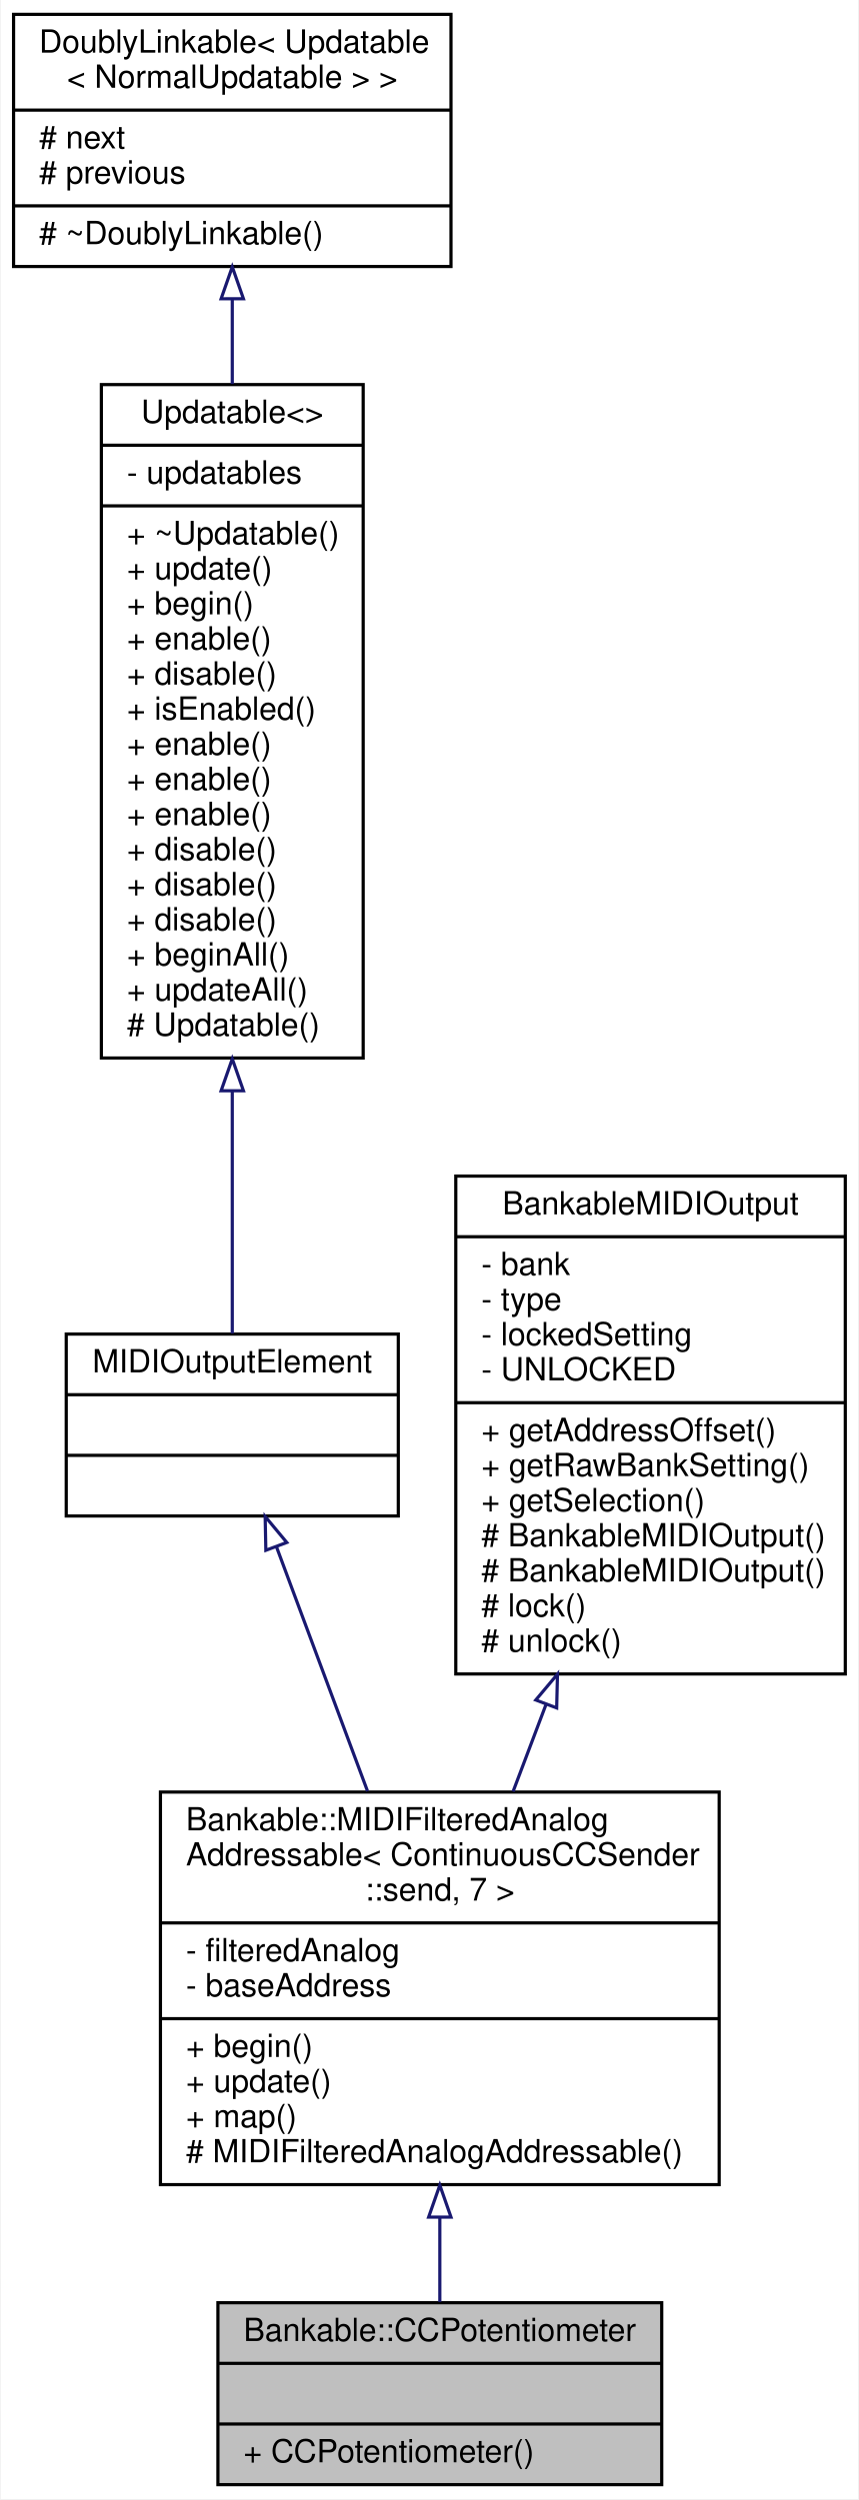
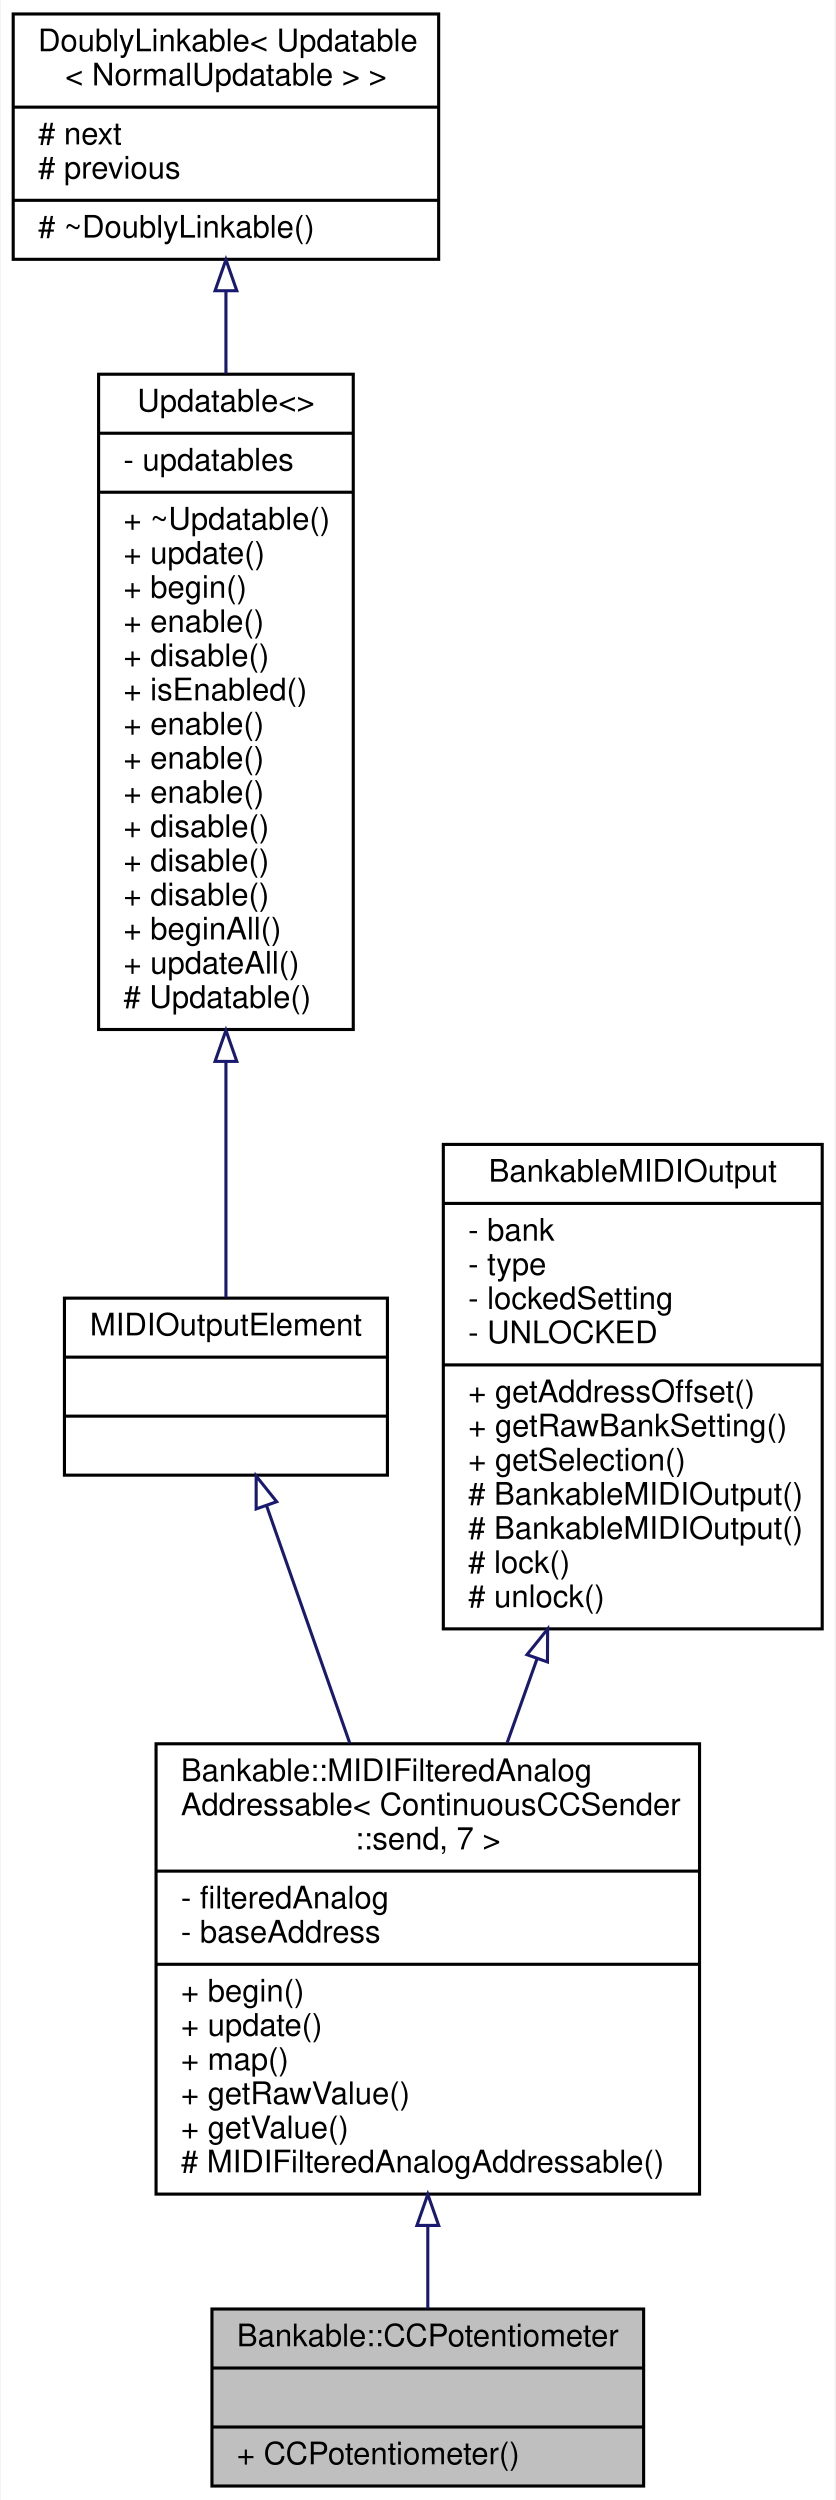
- <svg xmlns="http://www.w3.org/2000/svg" xmlns:xlink="http://www.w3.org/1999/xlink" width="269pt" height="783pt" viewBox="0.00 0.00 268.50 783.00">
-   <g id="graph0" class="graph" transform="scale(1 1) rotate(0) translate(4 779)">
-     <polygon fill="white" stroke="none" points="-4,4 -4,-779 264.5,-779 264.5,4 -4,4" />
+ <svg xmlns="http://www.w3.org/2000/svg" xmlns:xlink="http://www.w3.org/1999/xlink" width="269pt" height="805pt" viewBox="0.00 0.00 268.50 805.00">
+   <g id="graph0" class="graph" transform="scale(1 1) rotate(0) translate(4 801)">
+     <polygon fill="white" stroke="none" points="-4,4 -4,-801 264.5,-801 264.5,4 -4,4" />
    <g id="node1" class="node">
      <g id="a_node1">
        <a xlink:title="A class of MIDIOutputElements that read the analog input from a potentiometer or fader,...">
          <polygon fill="#bfbfbf" stroke="black" points="64,-0.5 64,-57.5 203,-57.5 203,-0.5 64,-0.5" />
          <text text-anchor="middle" x="133.5" y="-45.5" font-family="Helvetica,sans-Serif" font-size="10.00">Bankable::CCPotentiometer</text>
          <polyline fill="none" stroke="black" points="64,-38.5 203,-38.5 " />
          <text text-anchor="middle" x="133.5" y="-26.5" font-family="Helvetica,sans-Serif" font-size="10.00"> </text>
          <polyline fill="none" stroke="black" points="64,-19.5 203,-19.5 " />
          <text text-anchor="start" x="72" y="-7.5" font-family="Helvetica,sans-Serif" font-size="10.00">+ CCPotentiometer()</text>
        </a>
      </g>
    </g>
    <g id="node2" class="node">
      <g id="a_node2">
        <a xlink:href="../../d1/d5a/classBankable_1_1MIDIFilteredAnalogAddressable.html" target="_top" xlink:title="A class for potentiometers and faders that send MIDI events and that can be added to a Bank.">
-           <polygon fill="white" stroke="black" points="46,-94.5 46,-217.5 221,-217.5 221,-94.5 46,-94.5" />
-           <text text-anchor="start" x="54" y="-205.5" font-family="Helvetica,sans-Serif" font-size="10.00">Bankable::MIDIFilteredAnalog</text>
-           <text text-anchor="start" x="54" y="-194.5" font-family="Helvetica,sans-Serif" font-size="10.00">Addressable&lt; ContinuousCCSender</text>
-           <text text-anchor="middle" x="133.5" y="-183.5" font-family="Helvetica,sans-Serif" font-size="10.00">::send, 7 &gt;</text>
-           <polyline fill="none" stroke="black" points="46,-176.5 221,-176.5 " />
-           <text text-anchor="start" x="54" y="-164.5" font-family="Helvetica,sans-Serif" font-size="10.00">- filteredAnalog</text>
-           <text text-anchor="start" x="54" y="-153.5" font-family="Helvetica,sans-Serif" font-size="10.00">- baseAddress</text>
-           <polyline fill="none" stroke="black" points="46,-146.5 221,-146.5 " />
-           <text text-anchor="start" x="54" y="-134.5" font-family="Helvetica,sans-Serif" font-size="10.00">+ begin()</text>
-           <text text-anchor="start" x="54" y="-123.5" font-family="Helvetica,sans-Serif" font-size="10.00">+ update()</text>
-           <text text-anchor="start" x="54" y="-112.5" font-family="Helvetica,sans-Serif" font-size="10.00">+ map()</text>
+           <polygon fill="white" stroke="black" points="46,-94.5 46,-239.5 221,-239.5 221,-94.5 46,-94.5" />
+           <text text-anchor="start" x="54" y="-227.5" font-family="Helvetica,sans-Serif" font-size="10.00">Bankable::MIDIFilteredAnalog</text>
+           <text text-anchor="start" x="54" y="-216.5" font-family="Helvetica,sans-Serif" font-size="10.00">Addressable&lt; ContinuousCCSender</text>
+           <text text-anchor="middle" x="133.5" y="-205.5" font-family="Helvetica,sans-Serif" font-size="10.00">::send, 7 &gt;</text>
+           <polyline fill="none" stroke="black" points="46,-198.5 221,-198.5 " />
+           <text text-anchor="start" x="54" y="-186.5" font-family="Helvetica,sans-Serif" font-size="10.00">- filteredAnalog</text>
+           <text text-anchor="start" x="54" y="-175.5" font-family="Helvetica,sans-Serif" font-size="10.00">- baseAddress</text>
+           <polyline fill="none" stroke="black" points="46,-168.5 221,-168.5 " />
+           <text text-anchor="start" x="54" y="-156.5" font-family="Helvetica,sans-Serif" font-size="10.00">+ begin()</text>
+           <text text-anchor="start" x="54" y="-145.5" font-family="Helvetica,sans-Serif" font-size="10.00">+ update()</text>
+           <text text-anchor="start" x="54" y="-134.5" font-family="Helvetica,sans-Serif" font-size="10.00">+ map()</text>
+           <text text-anchor="start" x="54" y="-123.5" font-family="Helvetica,sans-Serif" font-size="10.00">+ getRawValue()</text>
+           <text text-anchor="start" x="54" y="-112.5" font-family="Helvetica,sans-Serif" font-size="10.00">+ getValue()</text>
          <text text-anchor="start" x="54" y="-101.5" font-family="Helvetica,sans-Serif" font-size="10.00"># MIDIFilteredAnalogAddressable()</text>
        </a>
      </g>
    </g>
    <g id="edge1" class="edge">
-       <path fill="none" stroke="midnightblue" d="M133.5,-84.138C133.5,-74.8 133.5,-65.715 133.5,-57.738" />
-       <polygon fill="none" stroke="midnightblue" points="130,-84.331 133.5,-94.331 137,-84.331 130,-84.331" />
+       <path fill="none" stroke="midnightblue" d="M133.5,-84.387C133.5,-74.861 133.5,-65.707 133.5,-57.714" />
+       <polygon fill="none" stroke="midnightblue" points="130,-84.415 133.5,-94.415 137,-84.416 130,-84.415" />
    </g>
    <g id="node3" class="node">
      <g id="a_node3">
        <a xlink:href="../../dc/dc9/structMIDIOutputElement.html" target="_top" xlink:title=" ">
-           <polygon fill="white" stroke="black" points="16.5,-304 16.5,-361 120.5,-361 120.5,-304 16.5,-304" />
-           <text text-anchor="middle" x="68.5" y="-349" font-family="Helvetica,sans-Serif" font-size="10.00">MIDIOutputElement</text>
-           <polyline fill="none" stroke="black" points="16.5,-342 120.5,-342 " />
-           <text text-anchor="middle" x="68.5" y="-330" font-family="Helvetica,sans-Serif" font-size="10.00"> </text>
-           <polyline fill="none" stroke="black" points="16.5,-323 120.5,-323 " />
-           <text text-anchor="middle" x="68.5" y="-311" font-family="Helvetica,sans-Serif" font-size="10.00"> </text>
+           <polygon fill="white" stroke="black" points="16.5,-326 16.5,-383 120.5,-383 120.5,-326 16.5,-326" />
+           <text text-anchor="middle" x="68.5" y="-371" font-family="Helvetica,sans-Serif" font-size="10.00">MIDIOutputElement</text>
+           <polyline fill="none" stroke="black" points="16.5,-364 120.5,-364 " />
+           <text text-anchor="middle" x="68.5" y="-352" font-family="Helvetica,sans-Serif" font-size="10.00"> </text>
+           <polyline fill="none" stroke="black" points="16.5,-345 120.5,-345 " />
+           <text text-anchor="middle" x="68.5" y="-333" font-family="Helvetica,sans-Serif" font-size="10.00"> </text>
        </a>
      </g>
    </g>
    <g id="edge2" class="edge">
-       <path fill="none" stroke="midnightblue" d="M82.308,-294.432C90.601,-272.168 101.354,-243.299 110.863,-217.771" />
-       <polygon fill="none" stroke="midnightblue" points="79.01,-293.257 78.799,-303.85 85.57,-295.701 79.01,-293.257" />
+       <path fill="none" stroke="midnightblue" d="M81.589,-316.146C89.272,-294.22 99.239,-265.777 108.382,-239.683" />
+       <polygon fill="none" stroke="midnightblue" points="78.235,-315.134 78.231,-325.729 84.841,-317.449 78.235,-315.134" />
    </g>
    <g id="node4" class="node">
      <g id="a_node4">
        <a xlink:href="../../d5/de0/classUpdatable.html" target="_top" xlink:title=" ">
-           <polygon fill="white" stroke="black" points="27.5,-447.5 27.5,-658.5 109.5,-658.5 109.5,-447.5 27.5,-447.5" />
-           <text text-anchor="middle" x="68.5" y="-646.5" font-family="Helvetica,sans-Serif" font-size="10.00">Updatable&lt;&gt;</text>
-           <polyline fill="none" stroke="black" points="27.5,-639.5 109.5,-639.5 " />
-           <text text-anchor="start" x="35.5" y="-627.5" font-family="Helvetica,sans-Serif" font-size="10.00">- updatables</text>
-           <polyline fill="none" stroke="black" points="27.5,-620.5 109.5,-620.5 " />
-           <text text-anchor="start" x="35.5" y="-608.5" font-family="Helvetica,sans-Serif" font-size="10.00">+ ~Updatable()</text>
-           <text text-anchor="start" x="35.5" y="-597.5" font-family="Helvetica,sans-Serif" font-size="10.00">+ update()</text>
-           <text text-anchor="start" x="35.5" y="-586.5" font-family="Helvetica,sans-Serif" font-size="10.00">+ begin()</text>
-           <text text-anchor="start" x="35.5" y="-575.5" font-family="Helvetica,sans-Serif" font-size="10.00">+ enable()</text>
-           <text text-anchor="start" x="35.5" y="-564.5" font-family="Helvetica,sans-Serif" font-size="10.00">+ disable()</text>
-           <text text-anchor="start" x="35.5" y="-553.5" font-family="Helvetica,sans-Serif" font-size="10.00">+ isEnabled()</text>
+           <polygon fill="white" stroke="black" points="27.5,-469.5 27.5,-680.5 109.5,-680.5 109.5,-469.5 27.5,-469.5" />
+           <text text-anchor="middle" x="68.5" y="-668.5" font-family="Helvetica,sans-Serif" font-size="10.00">Updatable&lt;&gt;</text>
+           <polyline fill="none" stroke="black" points="27.5,-661.5 109.5,-661.5 " />
+           <text text-anchor="start" x="35.5" y="-649.5" font-family="Helvetica,sans-Serif" font-size="10.00">- updatables</text>
+           <polyline fill="none" stroke="black" points="27.5,-642.5 109.5,-642.5 " />
+           <text text-anchor="start" x="35.5" y="-630.5" font-family="Helvetica,sans-Serif" font-size="10.00">+ ~Updatable()</text>
+           <text text-anchor="start" x="35.5" y="-619.5" font-family="Helvetica,sans-Serif" font-size="10.00">+ update()</text>
+           <text text-anchor="start" x="35.5" y="-608.5" font-family="Helvetica,sans-Serif" font-size="10.00">+ begin()</text>
+           <text text-anchor="start" x="35.5" y="-597.5" font-family="Helvetica,sans-Serif" font-size="10.00">+ enable()</text>
+           <text text-anchor="start" x="35.5" y="-586.5" font-family="Helvetica,sans-Serif" font-size="10.00">+ disable()</text>
+           <text text-anchor="start" x="35.5" y="-575.5" font-family="Helvetica,sans-Serif" font-size="10.00">+ isEnabled()</text>
+           <text text-anchor="start" x="35.5" y="-564.5" font-family="Helvetica,sans-Serif" font-size="10.00">+ enable()</text>
+           <text text-anchor="start" x="35.5" y="-553.5" font-family="Helvetica,sans-Serif" font-size="10.00">+ enable()</text>
          <text text-anchor="start" x="35.5" y="-542.5" font-family="Helvetica,sans-Serif" font-size="10.00">+ enable()</text>
-           <text text-anchor="start" x="35.5" y="-531.5" font-family="Helvetica,sans-Serif" font-size="10.00">+ enable()</text>
-           <text text-anchor="start" x="35.5" y="-520.5" font-family="Helvetica,sans-Serif" font-size="10.00">+ enable()</text>
+           <text text-anchor="start" x="35.5" y="-531.5" font-family="Helvetica,sans-Serif" font-size="10.00">+ disable()</text>
+           <text text-anchor="start" x="35.5" y="-520.5" font-family="Helvetica,sans-Serif" font-size="10.00">+ disable()</text>
          <text text-anchor="start" x="35.5" y="-509.5" font-family="Helvetica,sans-Serif" font-size="10.00">+ disable()</text>
-           <text text-anchor="start" x="35.5" y="-498.5" font-family="Helvetica,sans-Serif" font-size="10.00">+ disable()</text>
-           <text text-anchor="start" x="35.5" y="-487.5" font-family="Helvetica,sans-Serif" font-size="10.00">+ disable()</text>
-           <text text-anchor="start" x="35.5" y="-476.5" font-family="Helvetica,sans-Serif" font-size="10.00">+ beginAll()</text>
-           <text text-anchor="start" x="35.5" y="-465.5" font-family="Helvetica,sans-Serif" font-size="10.00">+ updateAll()</text>
-           <text text-anchor="start" x="35.5" y="-454.5" font-family="Helvetica,sans-Serif" font-size="10.00"># Updatable()</text>
+           <text text-anchor="start" x="35.5" y="-498.5" font-family="Helvetica,sans-Serif" font-size="10.00">+ beginAll()</text>
+           <text text-anchor="start" x="35.5" y="-487.5" font-family="Helvetica,sans-Serif" font-size="10.00">+ updateAll()</text>
+           <text text-anchor="start" x="35.5" y="-476.5" font-family="Helvetica,sans-Serif" font-size="10.00"># Updatable()</text>
        </a>
      </g>
    </g>
    <g id="edge3" class="edge">
-       <path fill="none" stroke="midnightblue" d="M68.5,-437.176C68.5,-408.775 68.5,-380.878 68.5,-361.189" />
-       <polygon fill="none" stroke="midnightblue" points="65,-437.23 68.5,-447.23 72,-437.23 65,-437.23" />
+       <path fill="none" stroke="midnightblue" d="M68.5,-459.176C68.5,-430.775 68.5,-402.878 68.5,-383.189" />
+       <polygon fill="none" stroke="midnightblue" points="65,-459.23 68.5,-469.23 72,-459.23 65,-459.23" />
    </g>
    <g id="node5" class="node">
      <g id="a_node5">
        <a xlink:href="../../d4/d23/classDoublyLinkable.html" target="_top" xlink:title=" ">
-           <polygon fill="white" stroke="black" points="0,-695.5 0,-774.5 137,-774.5 137,-695.5 0,-695.5" />
-           <text text-anchor="start" x="8" y="-762.5" font-family="Helvetica,sans-Serif" font-size="10.00">DoublyLinkable&lt; Updatable</text>
-           <text text-anchor="middle" x="68.5" y="-751.5" font-family="Helvetica,sans-Serif" font-size="10.00">&lt; NormalUpdatable &gt; &gt;</text>
-           <polyline fill="none" stroke="black" points="0,-744.5 137,-744.5 " />
-           <text text-anchor="start" x="8" y="-732.5" font-family="Helvetica,sans-Serif" font-size="10.00"># next</text>
-           <text text-anchor="start" x="8" y="-721.5" font-family="Helvetica,sans-Serif" font-size="10.00"># previous</text>
-           <polyline fill="none" stroke="black" points="0,-714.5 137,-714.5 " />
-           <text text-anchor="start" x="8" y="-702.5" font-family="Helvetica,sans-Serif" font-size="10.00"># ~DoublyLinkable()</text>
+           <polygon fill="white" stroke="black" points="0,-717.5 0,-796.5 137,-796.5 137,-717.5 0,-717.5" />
+           <text text-anchor="start" x="8" y="-784.5" font-family="Helvetica,sans-Serif" font-size="10.00">DoublyLinkable&lt; Updatable</text>
+           <text text-anchor="middle" x="68.5" y="-773.5" font-family="Helvetica,sans-Serif" font-size="10.00">&lt; NormalUpdatable &gt; &gt;</text>
+           <polyline fill="none" stroke="black" points="0,-766.5 137,-766.5 " />
+           <text text-anchor="start" x="8" y="-754.5" font-family="Helvetica,sans-Serif" font-size="10.00"># next</text>
+           <text text-anchor="start" x="8" y="-743.5" font-family="Helvetica,sans-Serif" font-size="10.00"># previous</text>
+           <polyline fill="none" stroke="black" points="0,-736.5 137,-736.5 " />
+           <text text-anchor="start" x="8" y="-724.5" font-family="Helvetica,sans-Serif" font-size="10.00"># ~DoublyLinkable()</text>
        </a>
      </g>
    </g>
    <g id="edge4" class="edge">
-       <path fill="none" stroke="midnightblue" d="M68.5,-685.16C68.5,-676.809 68.5,-667.856 68.5,-658.694" />
-       <polygon fill="none" stroke="midnightblue" points="65,-685.385 68.5,-695.385 72,-685.386 65,-685.385" />
+       <path fill="none" stroke="midnightblue" d="M68.5,-707.16C68.5,-698.809 68.5,-689.856 68.5,-680.694" />
+       <polygon fill="none" stroke="midnightblue" points="65,-707.385 68.5,-717.385 72,-707.386 65,-707.385" />
    </g>
    <g id="node6" class="node">
      <g id="a_node6">
        <a xlink:href="../../d3/d43/classBankableMIDIOutput.html" target="_top" xlink:title="A base class for all MIDIOutputElement::s that can be banked.">
-           <polygon fill="white" stroke="black" points="138.5,-254.5 138.5,-410.5 260.5,-410.5 260.5,-254.5 138.5,-254.5" />
-           <text text-anchor="middle" x="199.5" y="-398.5" font-family="Helvetica,sans-Serif" font-size="10.00">BankableMIDIOutput</text>
-           <polyline fill="none" stroke="black" points="138.5,-391.5 260.5,-391.5 " />
-           <text text-anchor="start" x="146.5" y="-379.5" font-family="Helvetica,sans-Serif" font-size="10.00">- bank</text>
-           <text text-anchor="start" x="146.5" y="-368.5" font-family="Helvetica,sans-Serif" font-size="10.00">- type</text>
-           <text text-anchor="start" x="146.5" y="-357.5" font-family="Helvetica,sans-Serif" font-size="10.00">- lockedSetting</text>
-           <text text-anchor="start" x="146.5" y="-346.5" font-family="Helvetica,sans-Serif" font-size="10.00">- UNLOCKED</text>
-           <polyline fill="none" stroke="black" points="138.5,-339.5 260.5,-339.5 " />
-           <text text-anchor="start" x="146.5" y="-327.5" font-family="Helvetica,sans-Serif" font-size="10.00">+ getAddressOffset()</text>
-           <text text-anchor="start" x="146.5" y="-316.5" font-family="Helvetica,sans-Serif" font-size="10.00">+ getRawBankSetting()</text>
-           <text text-anchor="start" x="146.5" y="-305.5" font-family="Helvetica,sans-Serif" font-size="10.00">+ getSelection()</text>
-           <text text-anchor="start" x="146.5" y="-294.5" font-family="Helvetica,sans-Serif" font-size="10.00"># BankableMIDIOutput()</text>
-           <text text-anchor="start" x="146.5" y="-283.5" font-family="Helvetica,sans-Serif" font-size="10.00"># BankableMIDIOutput()</text>
-           <text text-anchor="start" x="146.5" y="-272.5" font-family="Helvetica,sans-Serif" font-size="10.00"># lock()</text>
-           <text text-anchor="start" x="146.5" y="-261.5" font-family="Helvetica,sans-Serif" font-size="10.00"># unlock()</text>
+           <polygon fill="white" stroke="black" points="138.5,-276.5 138.5,-432.5 260.5,-432.5 260.5,-276.5 138.5,-276.5" />
+           <text text-anchor="middle" x="199.5" y="-420.5" font-family="Helvetica,sans-Serif" font-size="10.00">BankableMIDIOutput</text>
+           <polyline fill="none" stroke="black" points="138.5,-413.5 260.5,-413.5 " />
+           <text text-anchor="start" x="146.5" y="-401.5" font-family="Helvetica,sans-Serif" font-size="10.00">- bank</text>
+           <text text-anchor="start" x="146.5" y="-390.5" font-family="Helvetica,sans-Serif" font-size="10.00">- type</text>
+           <text text-anchor="start" x="146.5" y="-379.5" font-family="Helvetica,sans-Serif" font-size="10.00">- lockedSetting</text>
+           <text text-anchor="start" x="146.5" y="-368.5" font-family="Helvetica,sans-Serif" font-size="10.00">- UNLOCKED</text>
+           <polyline fill="none" stroke="black" points="138.5,-361.5 260.5,-361.5 " />
+           <text text-anchor="start" x="146.5" y="-349.5" font-family="Helvetica,sans-Serif" font-size="10.00">+ getAddressOffset()</text>
+           <text text-anchor="start" x="146.5" y="-338.5" font-family="Helvetica,sans-Serif" font-size="10.00">+ getRawBankSetting()</text>
+           <text text-anchor="start" x="146.5" y="-327.5" font-family="Helvetica,sans-Serif" font-size="10.00">+ getSelection()</text>
+           <text text-anchor="start" x="146.5" y="-316.5" font-family="Helvetica,sans-Serif" font-size="10.00"># BankableMIDIOutput()</text>
+           <text text-anchor="start" x="146.5" y="-305.5" font-family="Helvetica,sans-Serif" font-size="10.00"># BankableMIDIOutput()</text>
+           <text text-anchor="start" x="146.5" y="-294.5" font-family="Helvetica,sans-Serif" font-size="10.00"># lock()</text>
+           <text text-anchor="start" x="146.5" y="-283.5" font-family="Helvetica,sans-Serif" font-size="10.00"># unlock()</text>
        </a>
      </g>
    </g>
    <g id="edge5" class="edge">
-       <path fill="none" stroke="midnightblue" d="M166.739,-244.883C163.258,-235.679 159.774,-226.466 156.44,-217.653" />
-       <polygon fill="none" stroke="midnightblue" points="163.548,-246.339 170.359,-254.454 170.095,-243.862 163.548,-246.339" />
+       <path fill="none" stroke="midnightblue" d="M168.721,-266.991C165.479,-257.879 162.208,-248.686 159.034,-239.767" />
+       <polygon fill="none" stroke="midnightblue" points="165.434,-268.195 172.083,-276.443 172.029,-265.848 165.434,-268.195" />
    </g>
  </g>
</svg>
